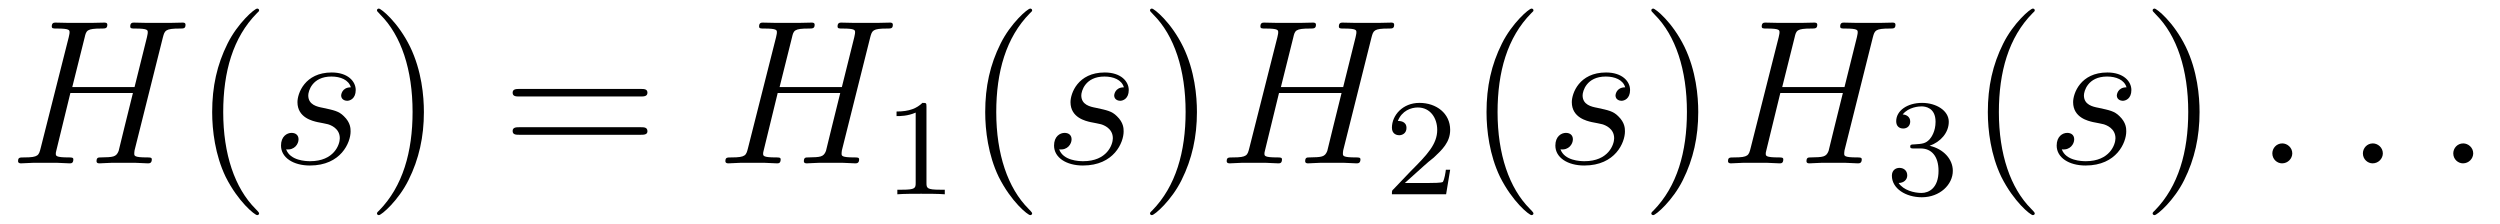
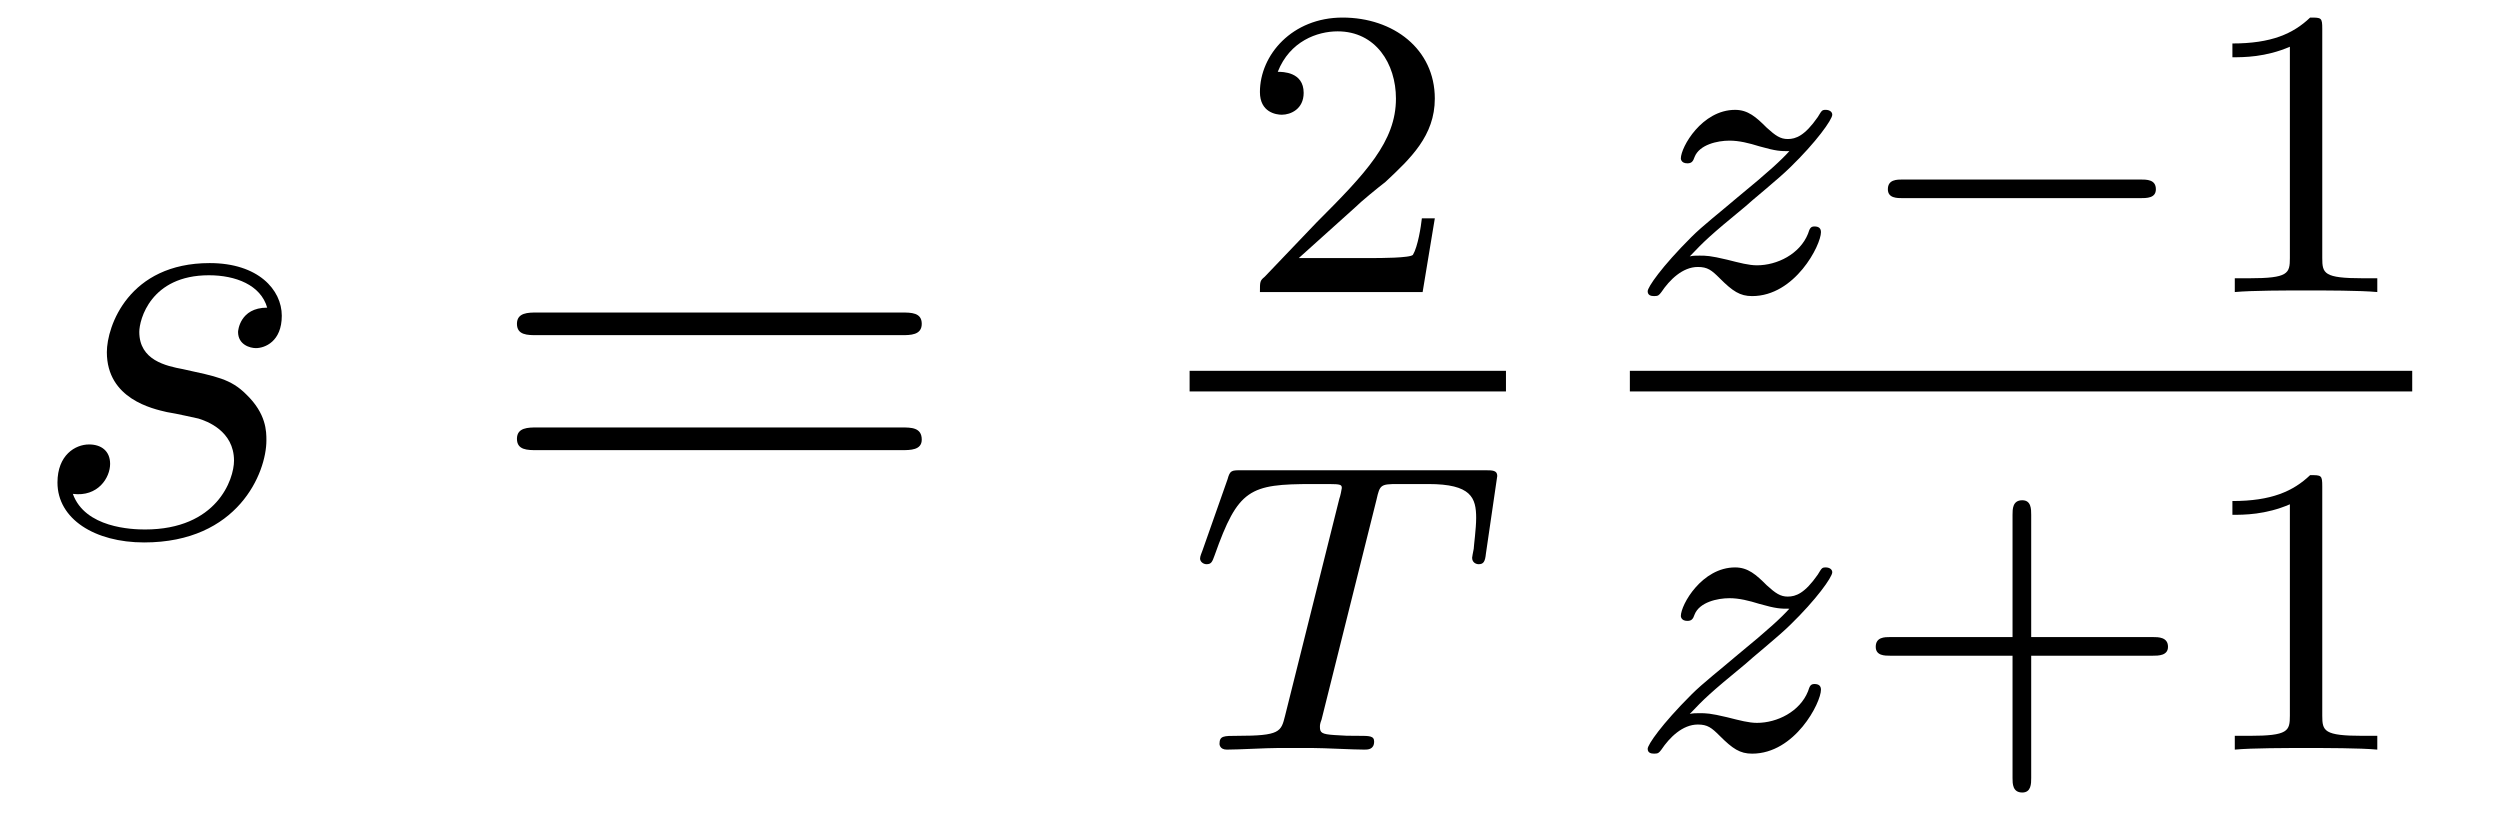
- <svg xmlns="http://www.w3.org/2000/svg" xmlns:xlink="http://www.w3.org/1999/xlink" viewBox="0 0 144.87 12.955" version="1.2">
+ <svg xmlns="http://www.w3.org/2000/svg" xmlns:xlink="http://www.w3.org/1999/xlink" viewBox="0 0 48.245 15.796" version="1.2">
  <defs>
    <g>
      <symbol overflow="visible" id="glyph0-0">
        <path style="stroke:none;" d="" />
      </symbol>
      <symbol overflow="visible" id="glyph0-1">
-         <path style="stroke:none;" d="M 8.938 -7.297 C 9.047 -7.703 9.078 -7.812 9.922 -7.812 C 10.141 -7.812 10.25 -7.812 10.25 -8.031 C 10.25 -8.156 10.141 -8.156 10.078 -8.156 C 9.859 -8.156 9.609 -8.141 9.391 -8.141 L 7.969 -8.141 C 7.75 -8.141 7.5 -8.156 7.266 -8.156 C 7.188 -8.156 7.047 -8.156 7.047 -7.938 C 7.047 -7.812 7.125 -7.812 7.344 -7.812 C 8.062 -7.812 8.062 -7.719 8.062 -7.594 C 8.062 -7.562 8.062 -7.5 8.016 -7.312 L 7.297 -4.422 L 3.688 -4.422 L 4.406 -7.297 C 4.5 -7.703 4.531 -7.812 5.375 -7.812 C 5.594 -7.812 5.719 -7.812 5.719 -8.031 C 5.719 -8.156 5.609 -8.156 5.531 -8.156 C 5.312 -8.156 5.062 -8.141 4.844 -8.141 L 3.438 -8.141 C 3.203 -8.141 2.953 -8.156 2.719 -8.156 C 2.641 -8.156 2.5 -8.156 2.5 -7.938 C 2.5 -7.812 2.578 -7.812 2.812 -7.812 C 3.531 -7.812 3.531 -7.719 3.531 -7.594 C 3.531 -7.562 3.531 -7.5 3.484 -7.312 L 1.859 -0.891 C 1.75 -0.469 1.734 -0.344 0.906 -0.344 C 0.641 -0.344 0.547 -0.344 0.547 -0.125 C 0.547 0 0.688 0 0.719 0 C 0.938 0 1.188 -0.031 1.406 -0.031 L 2.828 -0.031 C 3.047 -0.031 3.297 0 3.531 0 C 3.625 0 3.75 0 3.75 -0.234 C 3.75 -0.344 3.641 -0.344 3.469 -0.344 C 2.734 -0.344 2.734 -0.438 2.734 -0.562 C 2.734 -0.578 2.734 -0.656 2.766 -0.75 L 3.578 -4.078 L 7.203 -4.078 C 7 -3.281 6.391 -0.781 6.375 -0.719 C 6.234 -0.359 6.047 -0.359 5.344 -0.344 C 5.203 -0.344 5.094 -0.344 5.094 -0.125 C 5.094 0 5.219 0 5.266 0 C 5.469 0 5.719 -0.031 5.953 -0.031 L 7.359 -0.031 C 7.594 -0.031 7.844 0 8.062 0 C 8.156 0 8.297 0 8.297 -0.234 C 8.297 -0.344 8.188 -0.344 8.016 -0.344 C 7.281 -0.344 7.281 -0.438 7.281 -0.562 C 7.281 -0.578 7.281 -0.656 7.297 -0.75 Z M 8.938 -7.297 " />
-       </symbol>
-       <symbol overflow="visible" id="glyph0-2">
        <path style="stroke:none;" d="M 2.719 -2.391 C 2.922 -2.359 3.25 -2.281 3.328 -2.266 C 3.484 -2.219 4.016 -2.031 4.016 -1.453 C 4.016 -1.094 3.688 -0.125 2.297 -0.125 C 2.047 -0.125 1.141 -0.156 0.906 -0.812 C 1.391 -0.75 1.625 -1.125 1.625 -1.391 C 1.625 -1.641 1.453 -1.766 1.219 -1.766 C 0.953 -1.766 0.609 -1.562 0.609 -1.031 C 0.609 -0.328 1.328 0.125 2.281 0.125 C 4.094 0.125 4.641 -1.219 4.641 -1.844 C 4.641 -2.016 4.641 -2.359 4.25 -2.734 C 3.953 -3.031 3.672 -3.078 3.031 -3.219 C 2.703 -3.281 2.188 -3.391 2.188 -3.938 C 2.188 -4.172 2.406 -5.031 3.531 -5.031 C 4.047 -5.031 4.531 -4.844 4.656 -4.406 C 4.125 -4.406 4.094 -3.953 4.094 -3.938 C 4.094 -3.688 4.328 -3.625 4.438 -3.625 C 4.609 -3.625 4.938 -3.75 4.938 -4.25 C 4.938 -4.75 4.484 -5.266 3.547 -5.266 C 1.984 -5.266 1.562 -4.047 1.562 -3.547 C 1.562 -2.641 2.453 -2.453 2.719 -2.391 Z M 2.719 -2.391 " />
-       </symbol>
-       <symbol overflow="visible" id="glyph0-3">
-         <path style="stroke:none;" d="M 2.203 -0.578 C 2.203 -0.922 1.906 -1.156 1.625 -1.156 C 1.281 -1.156 1.047 -0.875 1.047 -0.578 C 1.047 -0.234 1.328 0 1.609 0 C 1.953 0 2.203 -0.281 2.203 -0.578 Z M 2.203 -0.578 " />
      </symbol>
      <symbol overflow="visible" id="glyph1-0">
        <path style="stroke:none;" d="" />
      </symbol>
      <symbol overflow="visible" id="glyph1-1">
-         <path style="stroke:none;" d="M 3.891 2.906 C 3.891 2.875 3.891 2.844 3.688 2.641 C 2.484 1.438 1.812 -0.531 1.812 -2.969 C 1.812 -5.297 2.375 -7.297 3.766 -8.703 C 3.891 -8.812 3.891 -8.828 3.891 -8.875 C 3.891 -8.938 3.828 -8.969 3.781 -8.969 C 3.625 -8.969 2.641 -8.109 2.062 -6.938 C 1.453 -5.719 1.172 -4.453 1.172 -2.969 C 1.172 -1.906 1.344 -0.484 1.953 0.781 C 2.672 2.219 3.641 3 3.781 3 C 3.828 3 3.891 2.969 3.891 2.906 Z M 3.891 2.906 " />
-       </symbol>
-       <symbol overflow="visible" id="glyph1-2">
-         <path style="stroke:none;" d="M 3.375 -2.969 C 3.375 -3.891 3.25 -5.359 2.578 -6.75 C 1.875 -8.188 0.891 -8.969 0.766 -8.969 C 0.719 -8.969 0.656 -8.938 0.656 -8.875 C 0.656 -8.828 0.656 -8.812 0.859 -8.609 C 2.062 -7.406 2.719 -5.422 2.719 -2.984 C 2.719 -0.672 2.156 1.328 0.781 2.734 C 0.656 2.844 0.656 2.875 0.656 2.906 C 0.656 2.969 0.719 3 0.766 3 C 0.922 3 1.906 2.141 2.484 0.969 C 3.094 -0.25 3.375 -1.547 3.375 -2.969 Z M 3.375 -2.969 " />
-       </symbol>
-       <symbol overflow="visible" id="glyph1-3">
        <path style="stroke:none;" d="M 8.062 -3.875 C 8.234 -3.875 8.453 -3.875 8.453 -4.094 C 8.453 -4.312 8.25 -4.312 8.062 -4.312 L 1.031 -4.312 C 0.859 -4.312 0.641 -4.312 0.641 -4.094 C 0.641 -3.875 0.844 -3.875 1.031 -3.875 Z M 8.062 -1.656 C 8.234 -1.656 8.453 -1.656 8.453 -1.859 C 8.453 -2.094 8.25 -2.094 8.062 -2.094 L 1.031 -2.094 C 0.859 -2.094 0.641 -2.094 0.641 -1.875 C 0.641 -1.656 0.844 -1.656 1.031 -1.656 Z M 8.062 -1.656 " />
      </symbol>
      <symbol overflow="visible" id="glyph2-0">
        <path style="stroke:none;" d="" />
      </symbol>
      <symbol overflow="visible" id="glyph2-1">
+         <path style="stroke:none;" d="M 2.25 -1.625 C 2.375 -1.75 2.703 -2.016 2.844 -2.125 C 3.328 -2.578 3.797 -3.016 3.797 -3.734 C 3.797 -4.688 3 -5.297 2.016 -5.297 C 1.047 -5.297 0.422 -4.578 0.422 -3.859 C 0.422 -3.469 0.734 -3.422 0.844 -3.422 C 1.016 -3.422 1.266 -3.531 1.266 -3.844 C 1.266 -4.25 0.859 -4.25 0.766 -4.25 C 1 -4.844 1.531 -5.031 1.922 -5.031 C 2.656 -5.031 3.047 -4.406 3.047 -3.734 C 3.047 -2.906 2.469 -2.297 1.516 -1.344 L 0.516 -0.297 C 0.422 -0.219 0.422 -0.203 0.422 0 L 3.562 0 L 3.797 -1.422 L 3.547 -1.422 C 3.531 -1.266 3.469 -0.875 3.375 -0.719 C 3.328 -0.656 2.719 -0.656 2.594 -0.656 L 1.172 -0.656 Z M 2.25 -1.625 " />
+       </symbol>
+       <symbol overflow="visible" id="glyph2-2">
        <path style="stroke:none;" d="M 2.5 -5.078 C 2.5 -5.297 2.484 -5.297 2.266 -5.297 C 1.938 -4.984 1.516 -4.797 0.766 -4.797 L 0.766 -4.531 C 0.984 -4.531 1.406 -4.531 1.875 -4.734 L 1.875 -0.656 C 1.875 -0.359 1.844 -0.266 1.094 -0.266 L 0.812 -0.266 L 0.812 0 C 1.141 -0.031 1.828 -0.031 2.188 -0.031 C 2.547 -0.031 3.234 -0.031 3.562 0 L 3.562 -0.266 L 3.281 -0.266 C 2.531 -0.266 2.5 -0.359 2.5 -0.656 Z M 2.5 -5.078 " />
      </symbol>
-       <symbol overflow="visible" id="glyph2-2">
-         <path style="stroke:none;" d="M 2.25 -1.625 C 2.375 -1.75 2.703 -2.016 2.844 -2.125 C 3.328 -2.578 3.797 -3.016 3.797 -3.734 C 3.797 -4.688 3 -5.297 2.016 -5.297 C 1.047 -5.297 0.422 -4.578 0.422 -3.859 C 0.422 -3.469 0.734 -3.422 0.844 -3.422 C 1.016 -3.422 1.266 -3.531 1.266 -3.844 C 1.266 -4.25 0.859 -4.25 0.766 -4.25 C 1 -4.844 1.531 -5.031 1.922 -5.031 C 2.656 -5.031 3.047 -4.406 3.047 -3.734 C 3.047 -2.906 2.469 -2.297 1.516 -1.344 L 0.516 -0.297 C 0.422 -0.219 0.422 -0.203 0.422 0 L 3.562 0 L 3.797 -1.422 L 3.547 -1.422 C 3.531 -1.266 3.469 -0.875 3.375 -0.719 C 3.328 -0.656 2.719 -0.656 2.594 -0.656 L 1.172 -0.656 Z M 2.25 -1.625 " />
+       <symbol overflow="visible" id="glyph2-3">
+         <path style="stroke:none;" d="M 3.469 -1.812 L 5.812 -1.812 C 5.922 -1.812 6.109 -1.812 6.109 -1.984 C 6.109 -2.172 5.922 -2.172 5.812 -2.172 L 3.469 -2.172 L 3.469 -4.531 C 3.469 -4.641 3.469 -4.812 3.297 -4.812 C 3.109 -4.812 3.109 -4.641 3.109 -4.531 L 3.109 -2.172 L 0.75 -2.172 C 0.641 -2.172 0.469 -2.172 0.469 -1.984 C 0.469 -1.812 0.641 -1.812 0.75 -1.812 L 3.109 -1.812 L 3.109 0.547 C 3.109 0.656 3.109 0.828 3.297 0.828 C 3.469 0.828 3.469 0.656 3.469 0.547 Z M 3.469 -1.812 " />
      </symbol>
-       <symbol overflow="visible" id="glyph2-3">
-         <path style="stroke:none;" d="M 2.016 -2.656 C 2.641 -2.656 3.047 -2.203 3.047 -1.359 C 3.047 -0.359 2.484 -0.078 2.062 -0.078 C 1.625 -0.078 1.016 -0.234 0.734 -0.656 C 1.031 -0.656 1.234 -0.844 1.234 -1.094 C 1.234 -1.359 1.047 -1.531 0.781 -1.531 C 0.578 -1.531 0.344 -1.406 0.344 -1.078 C 0.344 -0.328 1.156 0.172 2.078 0.172 C 3.125 0.172 3.875 -0.562 3.875 -1.359 C 3.875 -2.031 3.344 -2.625 2.531 -2.812 C 3.156 -3.031 3.641 -3.562 3.641 -4.203 C 3.641 -4.844 2.922 -5.297 2.094 -5.297 C 1.234 -5.297 0.594 -4.844 0.594 -4.234 C 0.594 -3.938 0.781 -3.812 1 -3.812 C 1.25 -3.812 1.406 -3.984 1.406 -4.219 C 1.406 -4.516 1.141 -4.625 0.969 -4.625 C 1.312 -5.062 1.922 -5.094 2.062 -5.094 C 2.266 -5.094 2.875 -5.031 2.875 -4.203 C 2.875 -3.656 2.641 -3.312 2.531 -3.188 C 2.297 -2.938 2.109 -2.922 1.625 -2.891 C 1.469 -2.891 1.406 -2.875 1.406 -2.766 C 1.406 -2.656 1.484 -2.656 1.625 -2.656 Z M 2.016 -2.656 " />
+       <symbol overflow="visible" id="glyph3-0">
+         <path style="stroke:none;" d="" />
+       </symbol>
+       <symbol overflow="visible" id="glyph3-1">
+         <path style="stroke:none;" d="M 3.609 -4.828 C 3.672 -5.109 3.688 -5.125 4.016 -5.125 L 4.609 -5.125 C 5.438 -5.125 5.531 -4.859 5.531 -4.469 C 5.531 -4.266 5.484 -3.922 5.484 -3.875 C 5.469 -3.797 5.453 -3.719 5.453 -3.703 C 5.453 -3.609 5.531 -3.578 5.578 -3.578 C 5.672 -3.578 5.703 -3.625 5.719 -3.781 L 5.938 -5.281 C 5.938 -5.391 5.844 -5.391 5.703 -5.391 L 1 -5.391 C 0.812 -5.391 0.781 -5.391 0.734 -5.219 L 0.25 -3.844 C 0.234 -3.797 0.203 -3.734 0.203 -3.688 C 0.203 -3.625 0.266 -3.578 0.328 -3.578 C 0.422 -3.578 0.438 -3.625 0.484 -3.75 C 0.938 -5.031 1.156 -5.125 2.375 -5.125 L 2.688 -5.125 C 2.922 -5.125 2.938 -5.109 2.938 -5.047 C 2.938 -5.031 2.906 -4.875 2.891 -4.844 L 1.844 -0.656 C 1.766 -0.344 1.75 -0.266 0.922 -0.266 C 0.656 -0.266 0.578 -0.266 0.578 -0.109 C 0.578 -0.109 0.578 0 0.719 0 C 0.938 0 1.484 -0.031 1.703 -0.031 L 2.375 -0.031 C 2.594 -0.031 3.156 0 3.375 0 C 3.438 0 3.562 0 3.562 -0.156 C 3.562 -0.266 3.469 -0.266 3.266 -0.266 C 3.062 -0.266 3 -0.266 2.797 -0.281 C 2.547 -0.297 2.516 -0.328 2.516 -0.438 C 2.516 -0.469 2.516 -0.5 2.547 -0.578 Z M 3.609 -4.828 " />
+       </symbol>
+       <symbol overflow="visible" id="glyph3-2">
+         <path style="stroke:none;" d="M 1.156 -0.688 C 1.438 -0.984 1.531 -1.078 2.234 -1.656 C 2.312 -1.734 2.875 -2.188 3.094 -2.406 C 3.594 -2.891 3.906 -3.328 3.906 -3.422 C 3.906 -3.484 3.844 -3.516 3.781 -3.516 C 3.703 -3.516 3.703 -3.5 3.625 -3.375 C 3.375 -3.016 3.203 -2.953 3.047 -2.953 C 2.906 -2.953 2.812 -3.016 2.641 -3.172 C 2.438 -3.375 2.281 -3.516 2.031 -3.516 C 1.391 -3.516 0.984 -2.797 0.984 -2.578 C 0.984 -2.578 0.984 -2.484 1.109 -2.484 C 1.188 -2.484 1.219 -2.516 1.25 -2.609 C 1.344 -2.844 1.688 -2.922 1.922 -2.922 C 2.109 -2.922 2.297 -2.875 2.5 -2.812 C 2.828 -2.719 2.906 -2.719 3.078 -2.719 C 2.922 -2.547 2.688 -2.328 2.078 -1.828 C 1.75 -1.547 1.406 -1.281 1.188 -1.062 C 0.609 -0.484 0.344 -0.094 0.344 -0.016 C 0.344 0.062 0.406 0.078 0.469 0.078 C 0.547 0.078 0.562 0.062 0.609 0 C 0.766 -0.234 1.016 -0.484 1.312 -0.484 C 1.5 -0.484 1.578 -0.422 1.734 -0.266 C 1.984 -0.016 2.125 0.078 2.359 0.078 C 3.188 0.078 3.688 -0.906 3.688 -1.156 C 3.688 -1.234 3.641 -1.266 3.562 -1.266 C 3.484 -1.266 3.469 -1.219 3.438 -1.125 C 3.281 -0.734 2.844 -0.516 2.453 -0.516 C 2.297 -0.516 2.125 -0.562 1.875 -0.625 C 1.547 -0.703 1.469 -0.703 1.344 -0.703 C 1.266 -0.703 1.219 -0.703 1.156 -0.688 Z M 1.156 -0.688 " />
+       </symbol>
+       <symbol overflow="visible" id="glyph4-0">
+         <path style="stroke:none;" d="" />
+       </symbol>
+       <symbol overflow="visible" id="glyph4-1">
+         <path style="stroke:none;" d="M 5.562 -1.812 C 5.703 -1.812 5.875 -1.812 5.875 -1.984 C 5.875 -2.172 5.703 -2.172 5.562 -2.172 L 1 -2.172 C 0.875 -2.172 0.703 -2.172 0.703 -1.984 C 0.703 -1.812 0.875 -1.812 1 -1.812 Z M 5.562 -1.812 " />
      </symbol>
    </g>
    <clipPath id="clip1">
-       <path d="M 12 0 L 16 0 L 16 12.953 L 12 12.953 Z M 12 0 " />
-     </clipPath>
-     <clipPath id="clip2">
-       <path d="M 21 0 L 25 0 L 25 12.953 L 21 12.953 Z M 21 0 " />
-     </clipPath>
-     <clipPath id="clip3">
-       <path d="M 57 0 L 60 0 L 60 12.953 L 57 12.953 Z M 57 0 " />
-     </clipPath>
-     <clipPath id="clip4">
-       <path d="M 66 0 L 70 0 L 70 12.953 L 66 12.953 Z M 66 0 " />
-     </clipPath>
-     <clipPath id="clip5">
-       <path d="M 86 0 L 89 0 L 89 12.953 L 86 12.953 Z M 86 0 " />
-     </clipPath>
-     <clipPath id="clip6">
-       <path d="M 95 0 L 99 0 L 99 12.953 L 95 12.953 Z M 95 0 " />
-     </clipPath>
-     <clipPath id="clip7">
-       <path d="M 115 0 L 118 0 L 118 12.953 L 115 12.953 Z M 115 0 " />
-     </clipPath>
-     <clipPath id="clip8">
-       <path d="M 124 0 L 128 0 L 128 12.953 L 124 12.953 Z M 124 0 " />
+       <path d="M 36 9 L 46 9 L 46 15.797 L 36 15.797 Z M 36 9 " />
    </clipPath>
  </defs>
  <g id="surface1">
    <g style="fill:rgb(0%,0%,0%);fill-opacity:1;">
-       <use xlink:href="#glyph0-1" x="0.5" y="9.466" />
+       <use xlink:href="#glyph0-1" x="0.5" y="10.343" />
+     </g>
+     <g style="fill:rgb(0%,0%,0%);fill-opacity:1;">
+       <use xlink:href="#glyph1-1" x="9.335" y="10.343" />
+     </g>
+     <g style="fill:rgb(0%,0%,0%);fill-opacity:1;">
+       <use xlink:href="#glyph2-1" x="23.892" y="5.636" />
+     </g>
+     <path style="fill:none;stroke-width:0.398;stroke-linecap:butt;stroke-linejoin:miter;stroke:rgb(0%,0%,0%);stroke-opacity:1;stroke-miterlimit:10;" d="M 0.001 -0.001 L 6.106 -0.001 " transform="matrix(1,0,0,-1,22.956,7.354)" />
+     <g style="fill:rgb(0%,0%,0%);fill-opacity:1;">
+       <use xlink:href="#glyph3-1" x="22.956" y="14.466" />
+     </g>
+     <g style="fill:rgb(0%,0%,0%);fill-opacity:1;">
+       <use xlink:href="#glyph3-2" x="31.453" y="5.636" />
+     </g>
+     <g style="fill:rgb(0%,0%,0%);fill-opacity:1;">
+       <use xlink:href="#glyph4-1" x="35.729" y="5.636" />
+     </g>
+     <g style="fill:rgb(0%,0%,0%);fill-opacity:1;">
+       <use xlink:href="#glyph2-2" x="42.315" y="5.636" />
+     </g>
+     <path style="fill:none;stroke-width:0.398;stroke-linecap:butt;stroke-linejoin:miter;stroke:rgb(0%,0%,0%);stroke-opacity:1;stroke-miterlimit:10;" d="M 0 -0.001 L 15.098 -0.001 " transform="matrix(1,0,0,-1,31.453,7.354)" />
+     <g style="fill:rgb(0%,0%,0%);fill-opacity:1;">
+       <use xlink:href="#glyph3-2" x="31.453" y="14.466" />
    </g>
    <g clip-path="url(#clip1)" clip-rule="nonzero">
      <g style="fill:rgb(0%,0%,0%);fill-opacity:1;">
-         <use xlink:href="#glyph1-1" x="11.123" y="9.466" />
+         <use xlink:href="#glyph2-3" x="35.729" y="14.466" />
+         <use xlink:href="#glyph2-2" x="42.315" y="14.466" />
      </g>
-     </g>
-     <g style="fill:rgb(0%,0%,0%);fill-opacity:1;">
-       <use xlink:href="#glyph0-2" x="15.675" y="9.466" />
-     </g>
-     <g clip-path="url(#clip2)" clip-rule="nonzero">
-       <g style="fill:rgb(0%,0%,0%);fill-opacity:1;">
-         <use xlink:href="#glyph1-2" x="21.189" y="9.466" />
-       </g>
-     </g>
-     <g style="fill:rgb(0%,0%,0%);fill-opacity:1;">
-       <use xlink:href="#glyph1-3" x="29.065" y="9.466" />
-     </g>
-     <g style="fill:rgb(0%,0%,0%);fill-opacity:1;">
-       <use xlink:href="#glyph0-1" x="41.488" y="9.466" />
-     </g>
-     <g style="fill:rgb(0%,0%,0%);fill-opacity:1;">
-       <use xlink:href="#glyph2-1" x="51.187" y="11.259" />
-     </g>
-     <g clip-path="url(#clip3)" clip-rule="nonzero">
-       <g style="fill:rgb(0%,0%,0%);fill-opacity:1;">
-         <use xlink:href="#glyph1-1" x="55.919" y="9.466" />
-       </g>
-     </g>
-     <g style="fill:rgb(0%,0%,0%);fill-opacity:1;">
-       <use xlink:href="#glyph0-2" x="60.471" y="9.466" />
-     </g>
-     <g clip-path="url(#clip4)" clip-rule="nonzero">
-       <g style="fill:rgb(0%,0%,0%);fill-opacity:1;">
-         <use xlink:href="#glyph1-2" x="65.985" y="9.466" />
-       </g>
-     </g>
-     <g style="fill:rgb(0%,0%,0%);fill-opacity:1;">
-       <use xlink:href="#glyph0-1" x="70.538" y="9.466" />
-     </g>
-     <g style="fill:rgb(0%,0%,0%);fill-opacity:1;">
-       <use xlink:href="#glyph2-2" x="80.237" y="11.259" />
-     </g>
-     <g clip-path="url(#clip5)" clip-rule="nonzero">
-       <g style="fill:rgb(0%,0%,0%);fill-opacity:1;">
-         <use xlink:href="#glyph1-1" x="84.969" y="9.466" />
-       </g>
-     </g>
-     <g style="fill:rgb(0%,0%,0%);fill-opacity:1;">
-       <use xlink:href="#glyph0-2" x="89.521" y="9.466" />
-     </g>
-     <g clip-path="url(#clip6)" clip-rule="nonzero">
-       <g style="fill:rgb(0%,0%,0%);fill-opacity:1;">
-         <use xlink:href="#glyph1-2" x="95.035" y="9.466" />
-       </g>
-     </g>
-     <g style="fill:rgb(0%,0%,0%);fill-opacity:1;">
-       <use xlink:href="#glyph0-1" x="99.588" y="9.466" />
-     </g>
-     <g style="fill:rgb(0%,0%,0%);fill-opacity:1;">
-       <use xlink:href="#glyph2-3" x="109.287" y="11.259" />
-     </g>
-     <g clip-path="url(#clip7)" clip-rule="nonzero">
-       <g style="fill:rgb(0%,0%,0%);fill-opacity:1;">
-         <use xlink:href="#glyph1-1" x="114.019" y="9.466" />
-       </g>
-     </g>
-     <g style="fill:rgb(0%,0%,0%);fill-opacity:1;">
-       <use xlink:href="#glyph0-2" x="118.571" y="9.466" />
-     </g>
-     <g clip-path="url(#clip8)" clip-rule="nonzero">
-       <g style="fill:rgb(0%,0%,0%);fill-opacity:1;">
-         <use xlink:href="#glyph1-2" x="124.085" y="9.466" />
-       </g>
-     </g>
-     <g style="fill:rgb(0%,0%,0%);fill-opacity:1;">
-       <use xlink:href="#glyph0-3" x="130.63" y="9.466" />
-     </g>
-     <g style="fill:rgb(0%,0%,0%);fill-opacity:1;">
-       <use xlink:href="#glyph0-3" x="135.878" y="9.466" />
-     </g>
-     <g style="fill:rgb(0%,0%,0%);fill-opacity:1;">
-       <use xlink:href="#glyph0-3" x="141.115" y="9.466" />
    </g>
  </g>
</svg>
